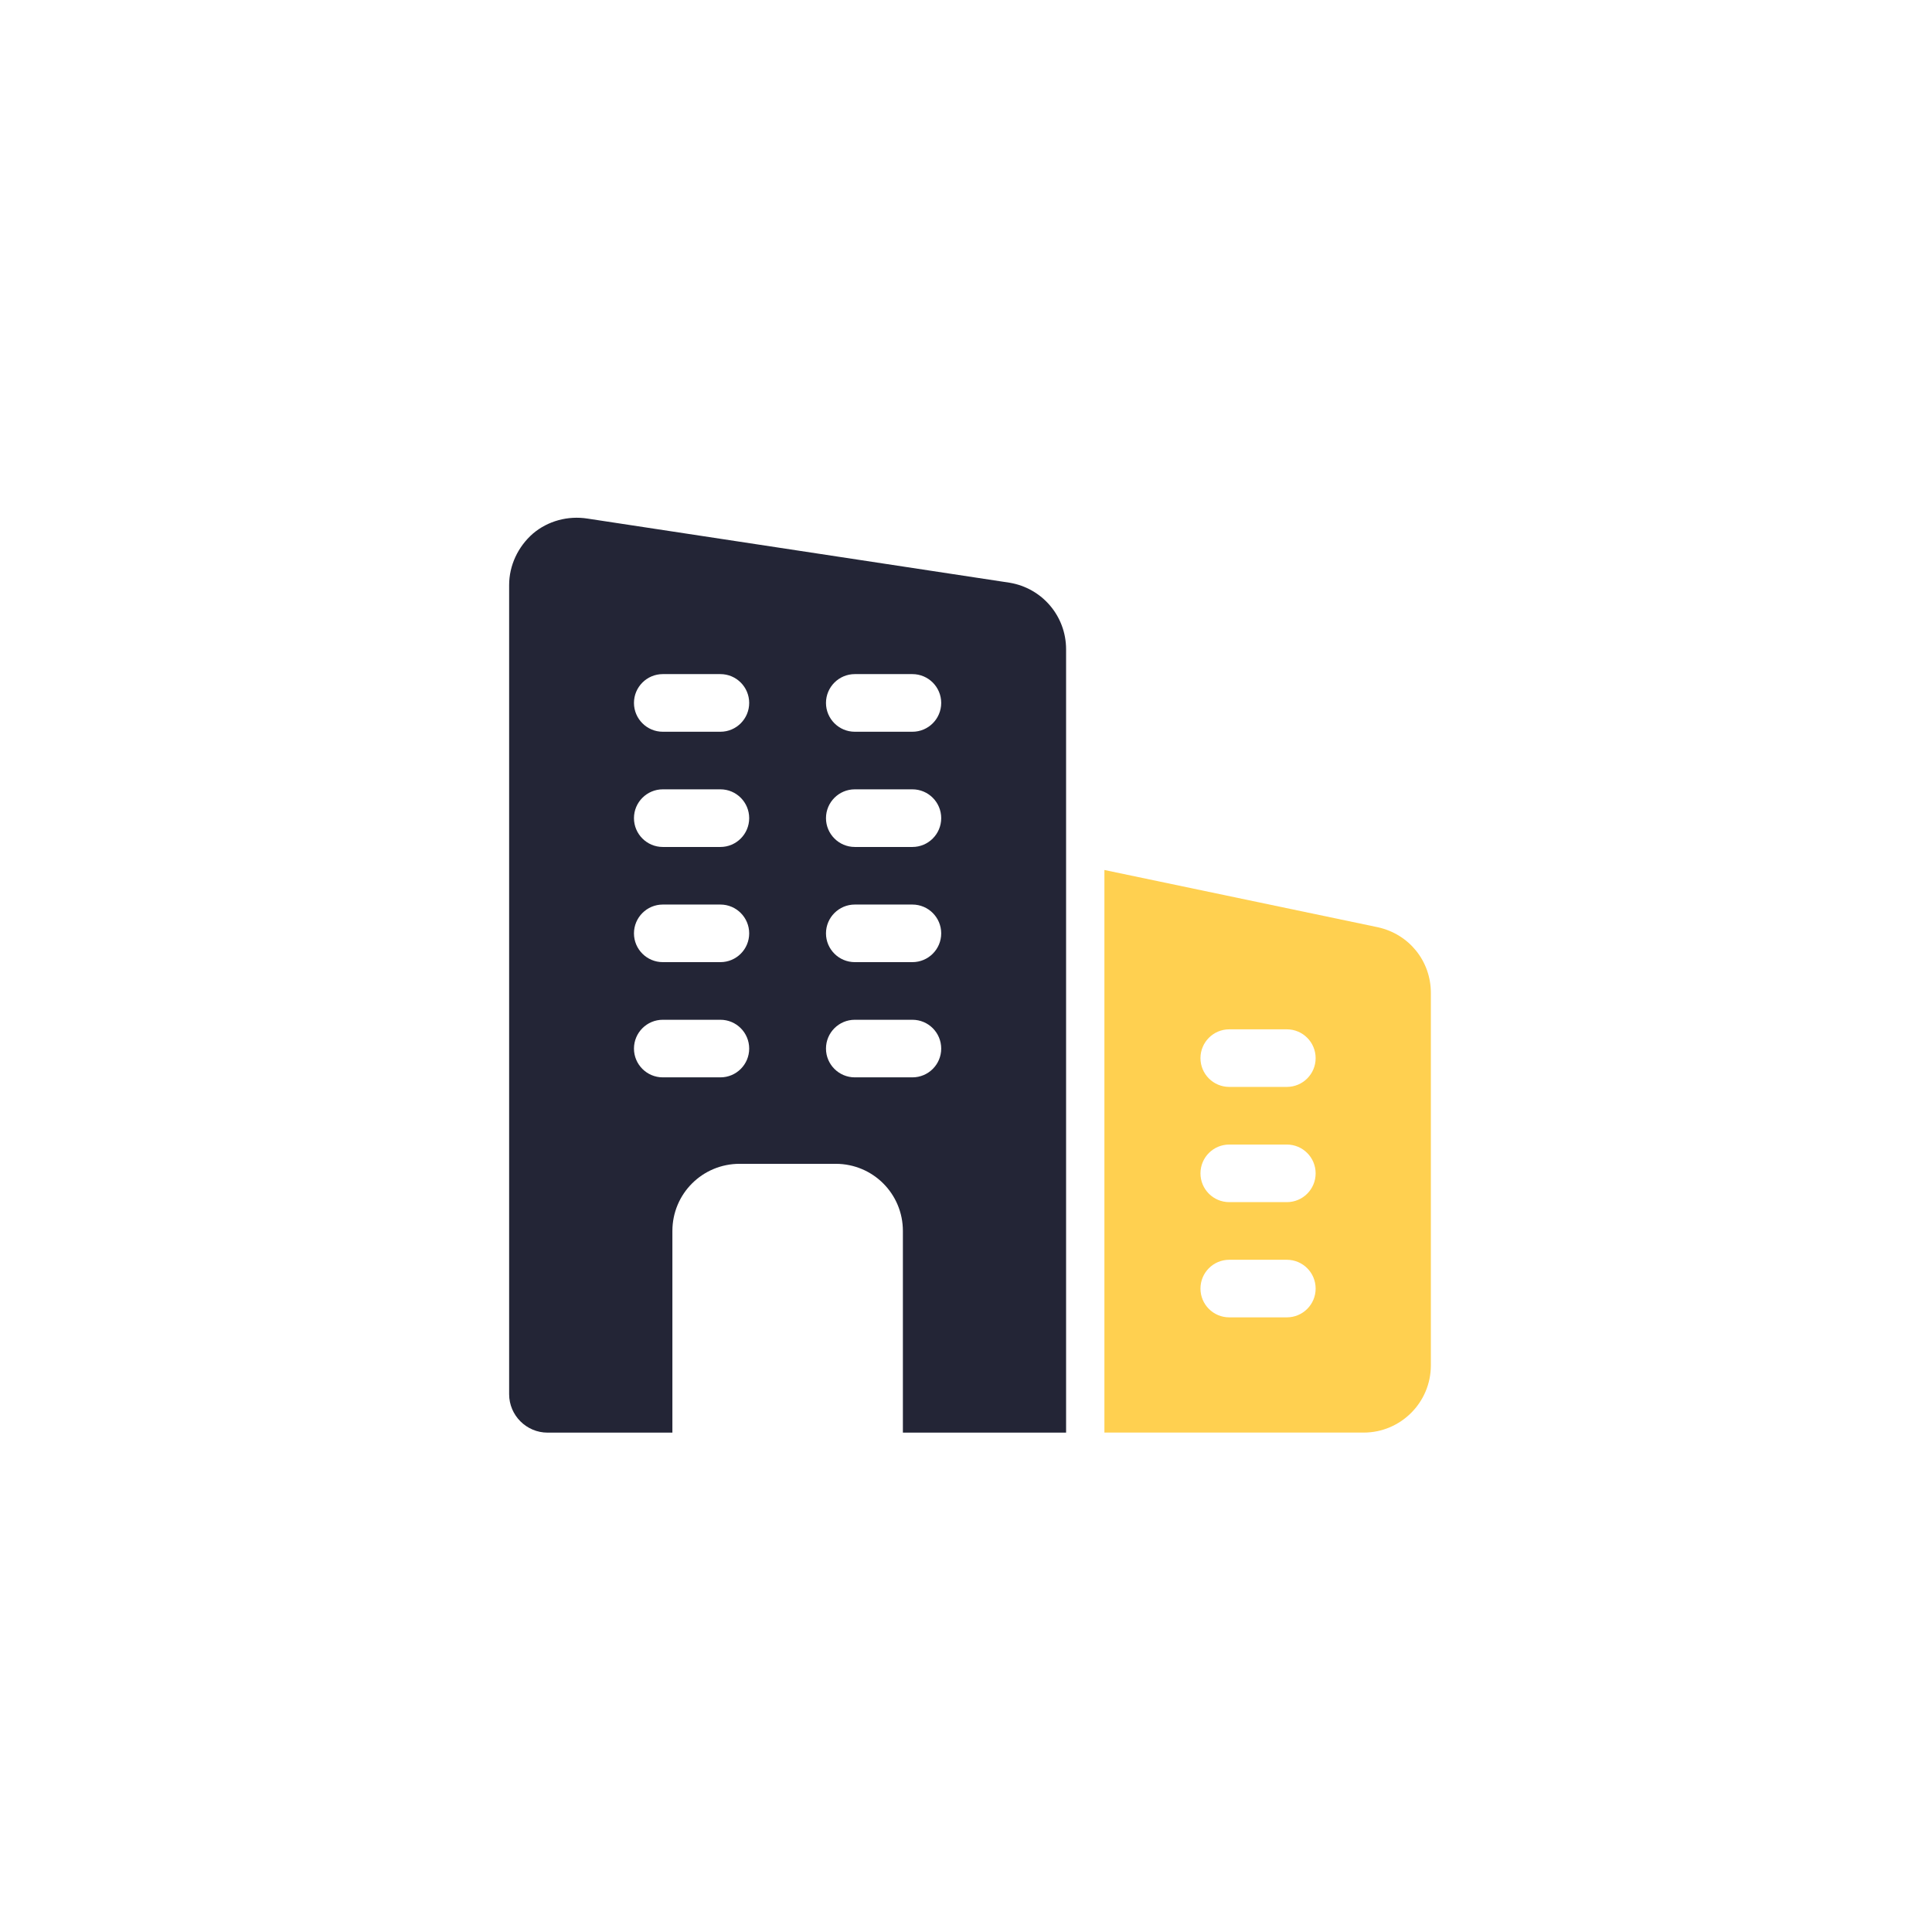
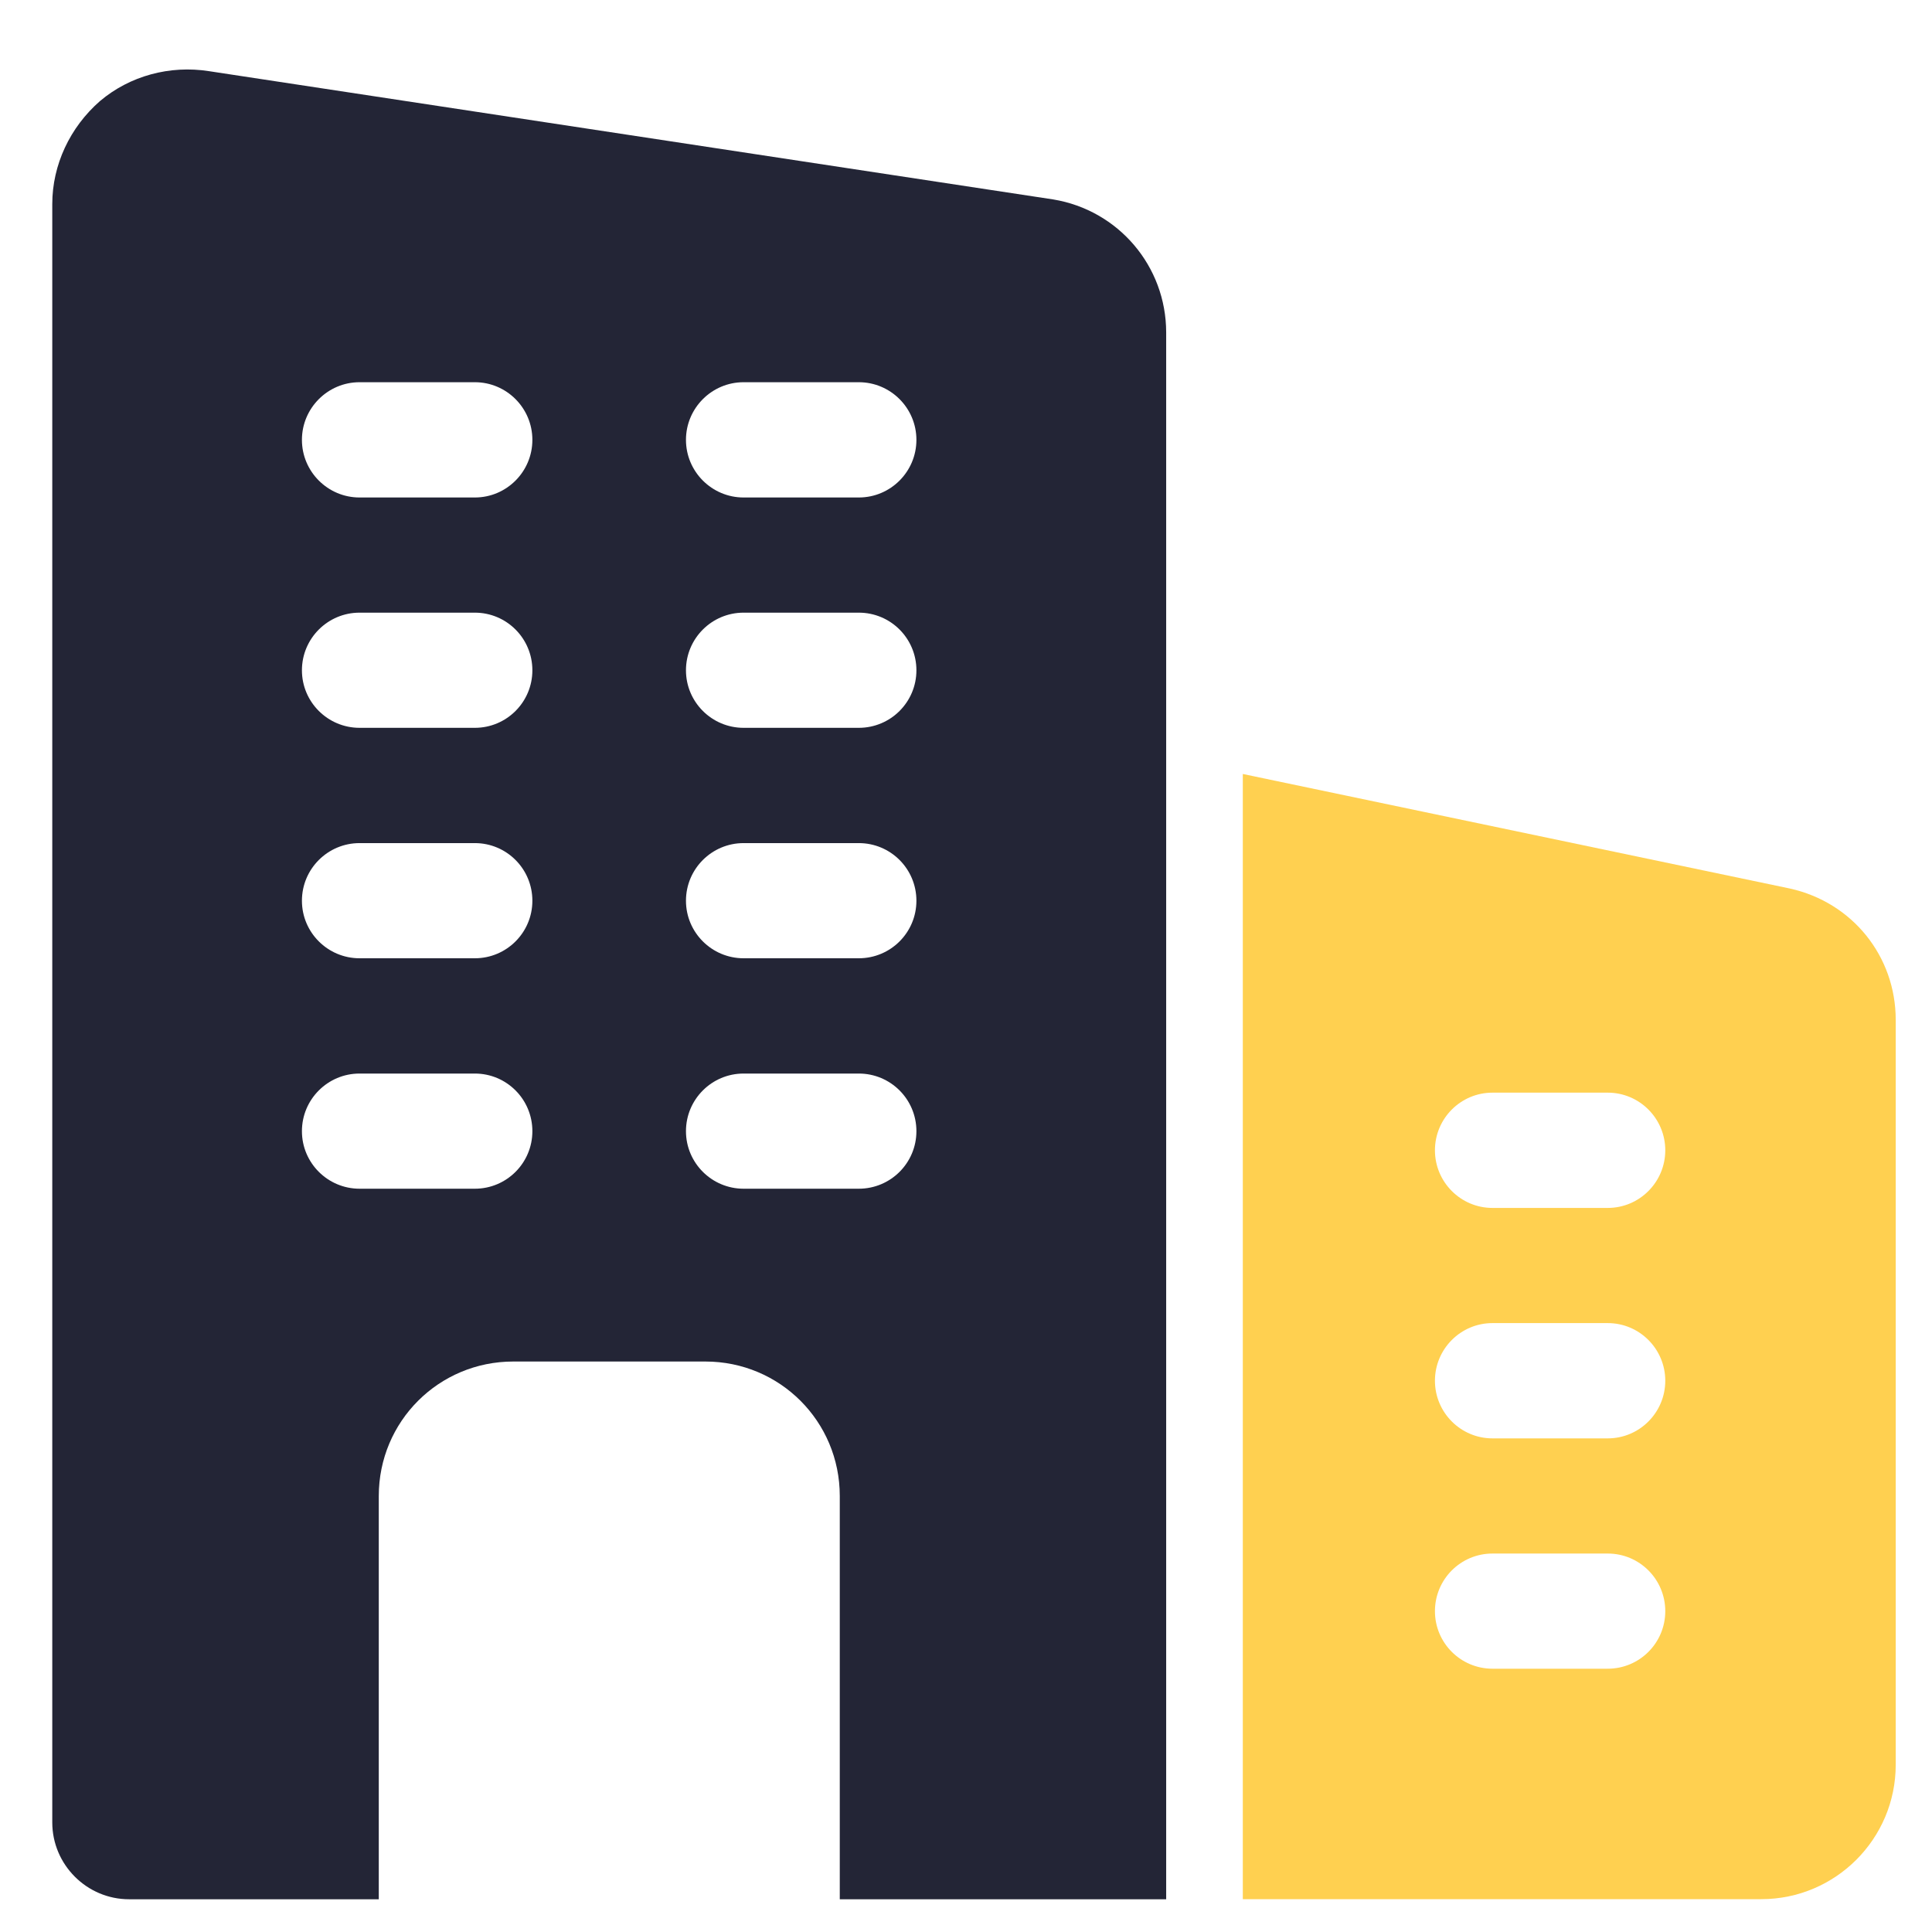
- <svg xmlns="http://www.w3.org/2000/svg" width="36" height="36" viewBox="0 0 36 36" fill="none">
-   <path d="M18.812 10.858L10.947 9.663C10.582 9.606 10.21 9.706 9.931 9.942C9.652 10.186 9.487 10.536 9.487 10.901V25.979C9.487 26.373 9.809 26.695 10.203 26.695H12.529V22.938C12.529 22.244 13.088 21.686 13.782 21.686H15.572C16.266 21.686 16.824 22.244 16.824 22.938V26.695H19.865V12.097C19.864 11.48 19.42 10.959 18.812 10.858ZM13.424 20.075H12.35C12.054 20.075 11.813 19.835 11.813 19.539C11.813 19.242 12.054 19.002 12.35 19.002H13.424C13.72 19.002 13.96 19.242 13.96 19.539C13.96 19.835 13.72 20.075 13.424 20.075ZM13.424 17.928H12.35C12.054 17.928 11.813 17.688 11.813 17.392C11.813 17.096 12.054 16.855 12.35 16.855H13.424C13.72 16.855 13.96 17.096 13.96 17.392C13.96 17.688 13.72 17.928 13.424 17.928ZM13.424 15.782H12.35C12.054 15.782 11.813 15.541 11.813 15.245C11.813 14.949 12.054 14.708 12.35 14.708H13.424C13.72 14.708 13.96 14.949 13.96 15.245C13.96 15.541 13.72 15.782 13.424 15.782ZM13.424 13.635H12.35C12.054 13.635 11.813 13.394 11.813 13.098C11.813 12.802 12.054 12.561 12.35 12.561H13.424C13.72 12.561 13.96 12.802 13.96 13.098C13.96 13.394 13.72 13.635 13.424 13.635ZM17.001 20.075H15.928C15.632 20.075 15.391 19.835 15.391 19.539C15.391 19.242 15.632 19.002 15.928 19.002H17.001C17.298 19.002 17.538 19.242 17.538 19.539C17.538 19.835 17.298 20.075 17.001 20.075ZM17.001 17.928H15.928C15.632 17.928 15.391 17.688 15.391 17.392C15.391 17.096 15.632 16.855 15.928 16.855H17.001C17.298 16.855 17.538 17.096 17.538 17.392C17.538 17.688 17.298 17.928 17.001 17.928ZM17.001 15.782H15.928C15.632 15.782 15.391 15.541 15.391 15.245C15.391 14.949 15.632 14.708 15.928 14.708H17.001C17.298 14.708 17.538 14.949 17.538 15.245C17.538 15.541 17.298 15.782 17.001 15.782ZM17.001 13.635H15.928C15.632 13.635 15.391 13.394 15.391 13.098C15.391 12.802 15.632 12.561 15.928 12.561H17.001C17.298 12.561 17.538 12.802 17.538 13.098C17.538 13.394 17.298 13.635 17.001 13.635Z" fill="#232536" />
-   <path d="M25.675 17.278L20.579 16.211V26.694H25.41C26.1 26.694 26.662 26.133 26.662 25.441V18.502C26.662 17.91 26.259 17.407 25.675 17.278ZM23.979 24.547H22.905C22.609 24.547 22.369 24.307 22.369 24.011C22.369 23.714 22.609 23.474 22.905 23.474H23.979C24.275 23.474 24.515 23.714 24.515 24.011C24.515 24.307 24.275 24.547 23.979 24.547ZM23.979 22.4H22.905C22.609 22.4 22.369 22.16 22.369 21.864C22.369 21.567 22.609 21.327 22.905 21.327H23.979C24.275 21.327 24.515 21.567 24.515 21.864C24.515 22.16 24.275 22.4 23.979 22.4ZM23.979 20.253H22.905C22.609 20.253 22.369 20.013 22.369 19.717C22.369 19.421 22.609 19.18 22.905 19.18H23.979C24.275 19.18 24.515 19.421 24.515 19.717C24.515 20.013 24.275 20.253 23.979 20.253Z" fill="#FFD050" />
+ <svg xmlns="http://www.w3.org/2000/svg" width="18" height="18" viewBox="0 0 18 18" fill="none">
+   <path d="M9.812 1.858L1.947 0.663C1.582 0.606 1.21 0.706 0.931 0.942C0.652 1.186 0.487 1.536 0.487 1.901V16.979C0.487 17.373 0.809 17.695 1.203 17.695H3.529V13.938C3.529 13.243 4.088 12.685 4.782 12.685H6.572C7.266 12.685 7.824 13.243 7.824 13.938V17.695H10.865V3.096C10.864 2.48 10.42 1.958 9.812 1.858V1.858ZM4.424 11.075H3.35C3.054 11.075 2.813 10.835 2.813 10.539C2.813 10.242 3.054 10.002 3.35 10.002H4.424C4.72 10.002 4.96 10.242 4.96 10.539C4.96 10.835 4.72 11.075 4.424 11.075ZM4.424 8.928H3.35C3.054 8.928 2.813 8.688 2.813 8.392C2.813 8.095 3.054 7.855 3.35 7.855H4.424C4.72 7.855 4.96 8.095 4.96 8.392C4.96 8.688 4.72 8.928 4.424 8.928ZM4.424 6.781H3.35C3.054 6.781 2.813 6.541 2.813 6.245C2.813 5.948 3.054 5.708 3.35 5.708H4.424C4.72 5.708 4.96 5.948 4.96 6.245C4.96 6.541 4.72 6.781 4.424 6.781ZM4.424 4.635H3.35C3.054 4.635 2.813 4.394 2.813 4.098C2.813 3.802 3.054 3.561 3.35 3.561H4.424C4.72 3.561 4.96 3.802 4.96 4.098C4.96 4.394 4.72 4.635 4.424 4.635ZM8.001 11.075H6.928C6.632 11.075 6.391 10.835 6.391 10.539C6.391 10.242 6.632 10.002 6.928 10.002H8.001C8.298 10.002 8.538 10.242 8.538 10.539C8.538 10.835 8.298 11.075 8.001 11.075ZM8.001 8.928H6.928C6.632 8.928 6.391 8.688 6.391 8.392C6.391 8.095 6.632 7.855 6.928 7.855H8.001C8.298 7.855 8.538 8.095 8.538 8.392C8.538 8.688 8.298 8.928 8.001 8.928ZM8.001 6.781H6.928C6.632 6.781 6.391 6.541 6.391 6.245C6.391 5.948 6.632 5.708 6.928 5.708H8.001C8.298 5.708 8.538 5.948 8.538 6.245C8.538 6.541 8.298 6.781 8.001 6.781ZM8.001 4.635H6.928C6.632 4.635 6.391 4.394 6.391 4.098C6.391 3.802 6.632 3.561 6.928 3.561H8.001C8.298 3.561 8.538 3.802 8.538 4.098C8.538 4.394 8.298 4.635 8.001 4.635Z" fill="#232536" />
+   <path d="M16.675 8.278L11.579 7.211V17.694H16.41C17.1 17.694 17.662 17.133 17.662 16.442V9.502C17.662 8.91 17.259 8.407 16.675 8.278ZM14.979 15.547H13.905C13.609 15.547 13.369 15.307 13.369 15.011C13.369 14.714 13.609 14.474 13.905 14.474H14.979C15.275 14.474 15.515 14.714 15.515 15.011C15.515 15.307 15.275 15.547 14.979 15.547ZM14.979 13.401H13.905C13.609 13.401 13.369 13.16 13.369 12.864C13.369 12.568 13.609 12.327 13.905 12.327H14.979C15.275 12.327 15.515 12.568 15.515 12.864C15.515 13.16 15.275 13.401 14.979 13.401ZM14.979 11.254H13.905C13.609 11.254 13.369 11.013 13.369 10.717C13.369 10.421 13.609 10.18 13.905 10.18H14.979C15.275 10.18 15.515 10.421 15.515 10.717C15.515 11.013 15.275 11.254 14.979 11.254Z" fill="#FFD050" />
</svg>
